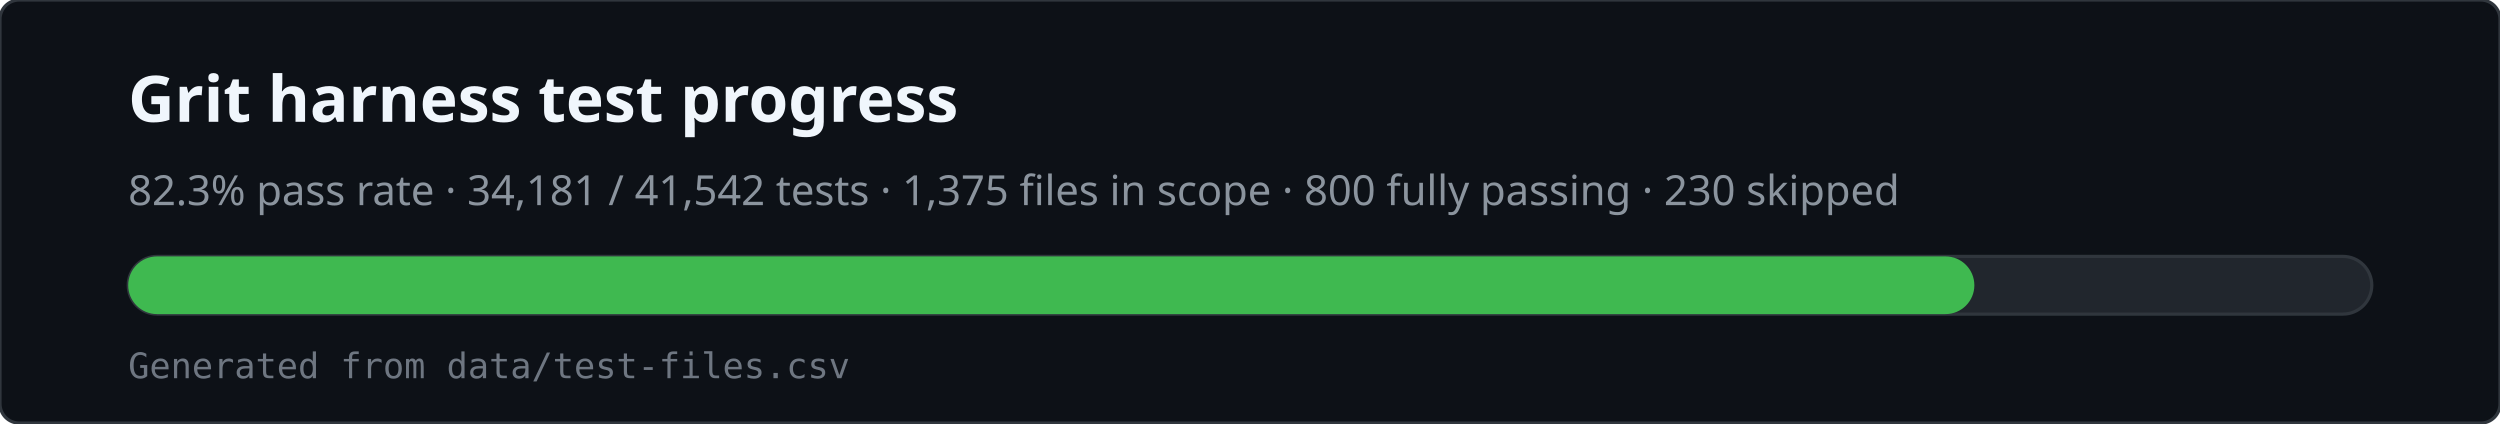
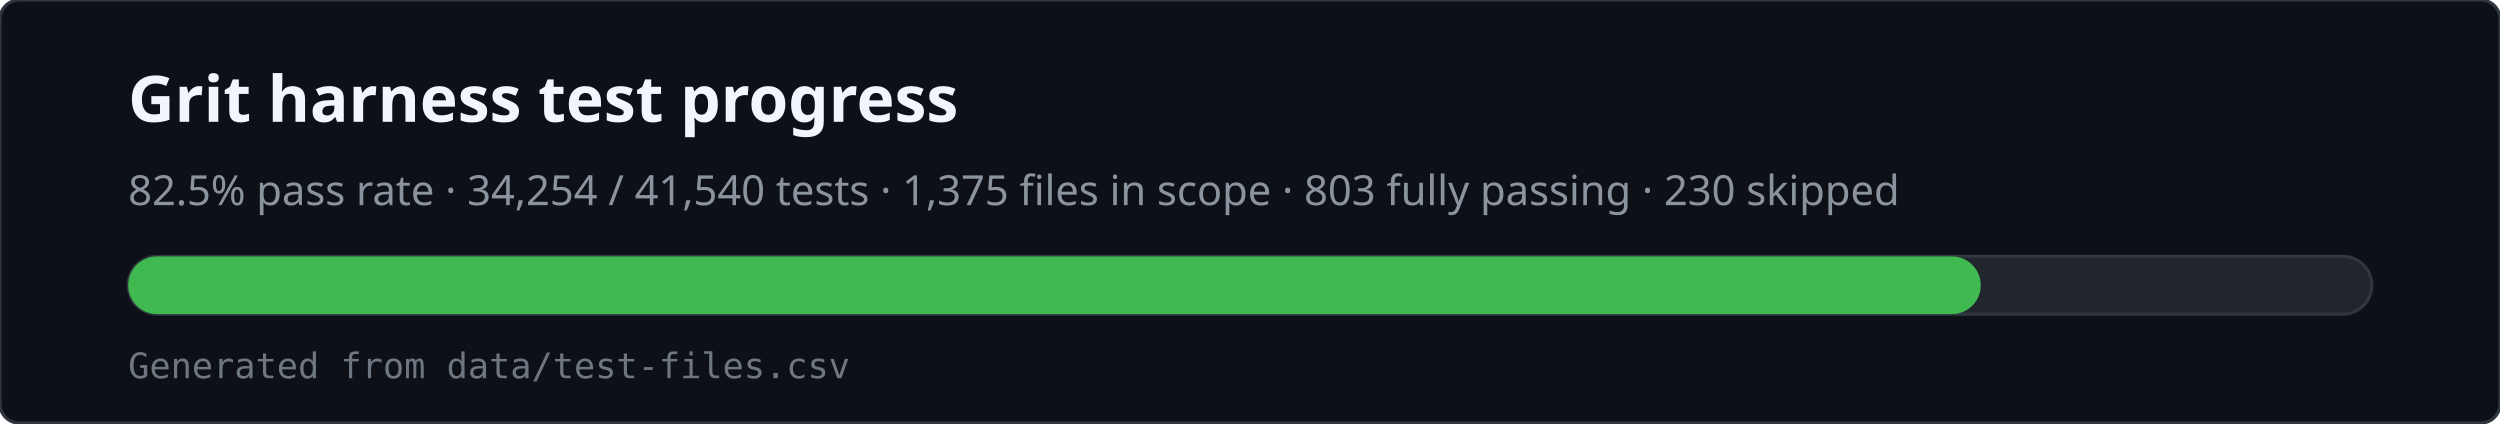
<svg xmlns="http://www.w3.org/2000/svg" viewBox="0 0 780 132" width="780" height="132" role="img" aria-labelledby="svg-title svg-desc">
  <rect x="0" y="0" width="780" height="132" rx="6" fill="#0d1117" stroke="#30363d" />
  <text x="40" y="38" fill="#f0f6fc" font-family="ui-sans-serif,system-ui,sans-serif" font-size="20" font-weight="600">Grit harness test progress</text>
-   <text x="40" y="64" fill="#8b949e" font-family="ui-sans-serif,system-ui,sans-serif" font-size="13">82.3% pass rate · 34,181 / 41,542 tests · 1,375 files in scope · 800 fully passing · 230 skipped</text>
+   <text x="40" y="64" fill="#8b949e" font-family="ui-sans-serif,system-ui,sans-serif" font-size="13">82.5% pass rate · 34,254 / 41,540 tests · 1,375 files in scope · 803 fully passing · 230 skipped</text>
  <rect x="40" y="80" width="700" height="18" rx="9" fill="#21262d" stroke="#30363d" />
-   <rect x="40" y="80" width="576" height="18" rx="9" fill="#3fb950" />
+   <rect x="40" y="80" width="578" height="18" rx="9" fill="#3fb950" />
  <text x="40" y="118" fill="#6e7681" font-family="ui-monospace,monospace" font-size="11">Generated from data/test-files.csv</text>
</svg>
